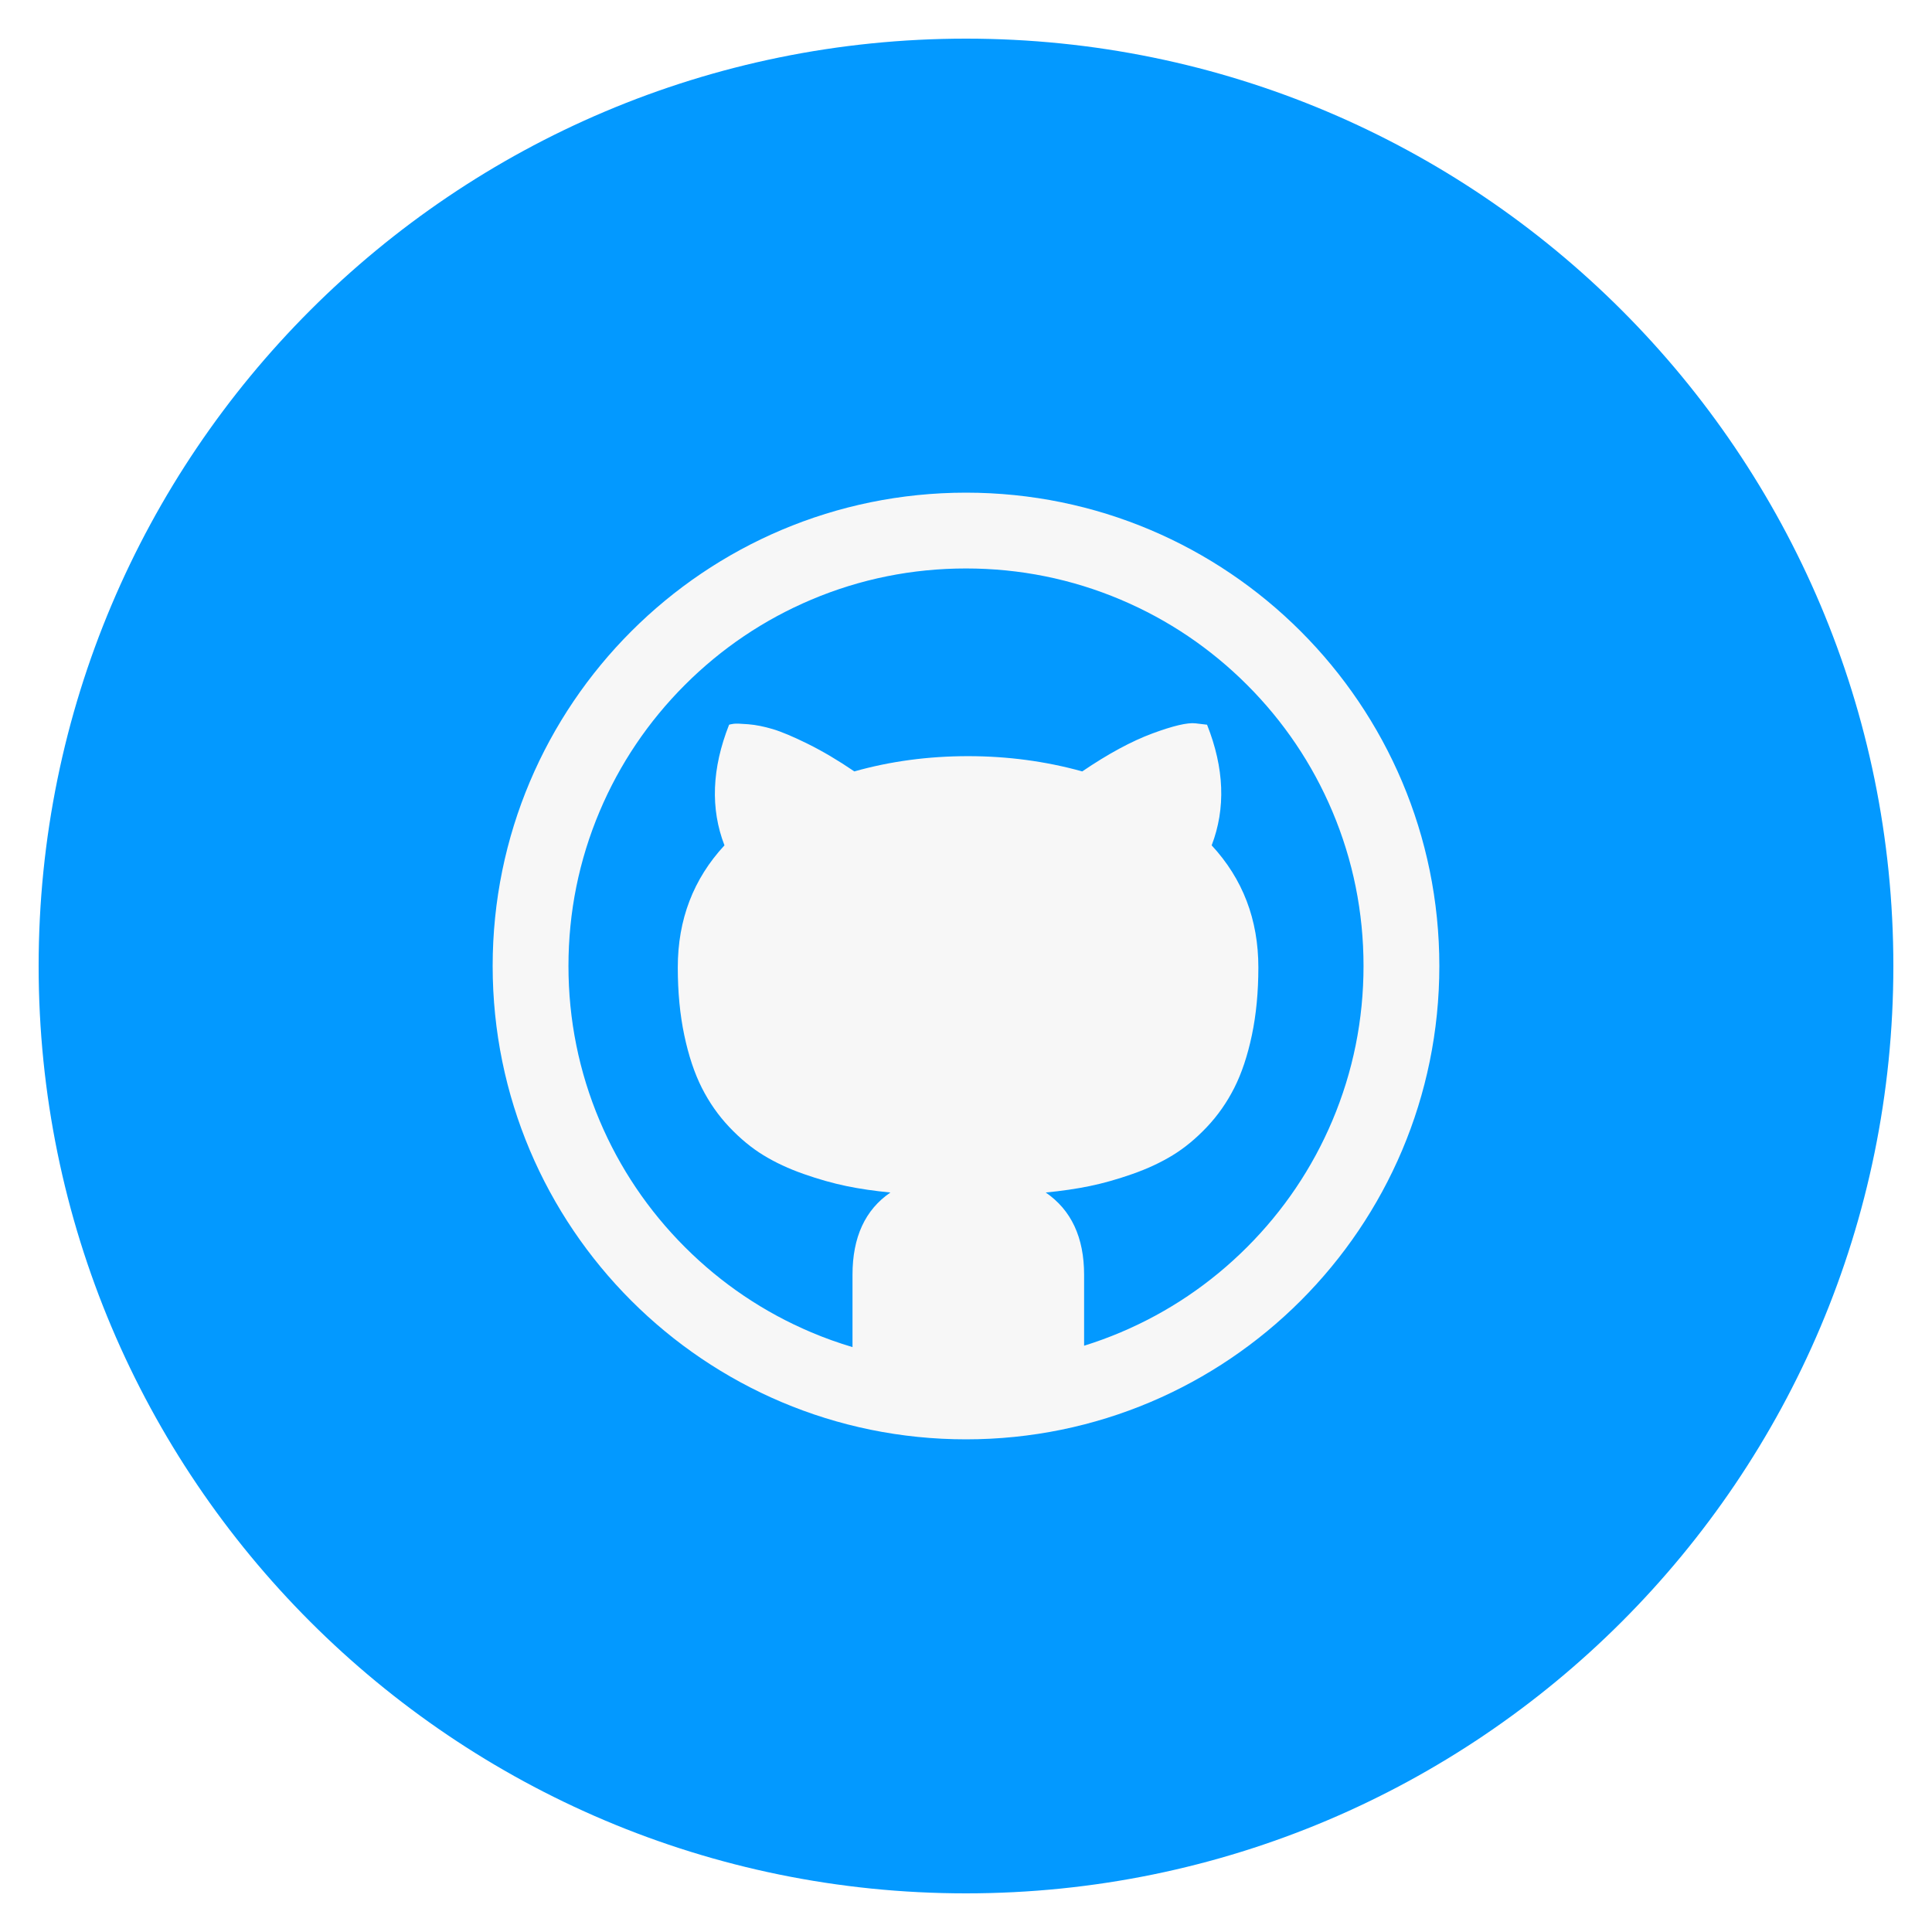
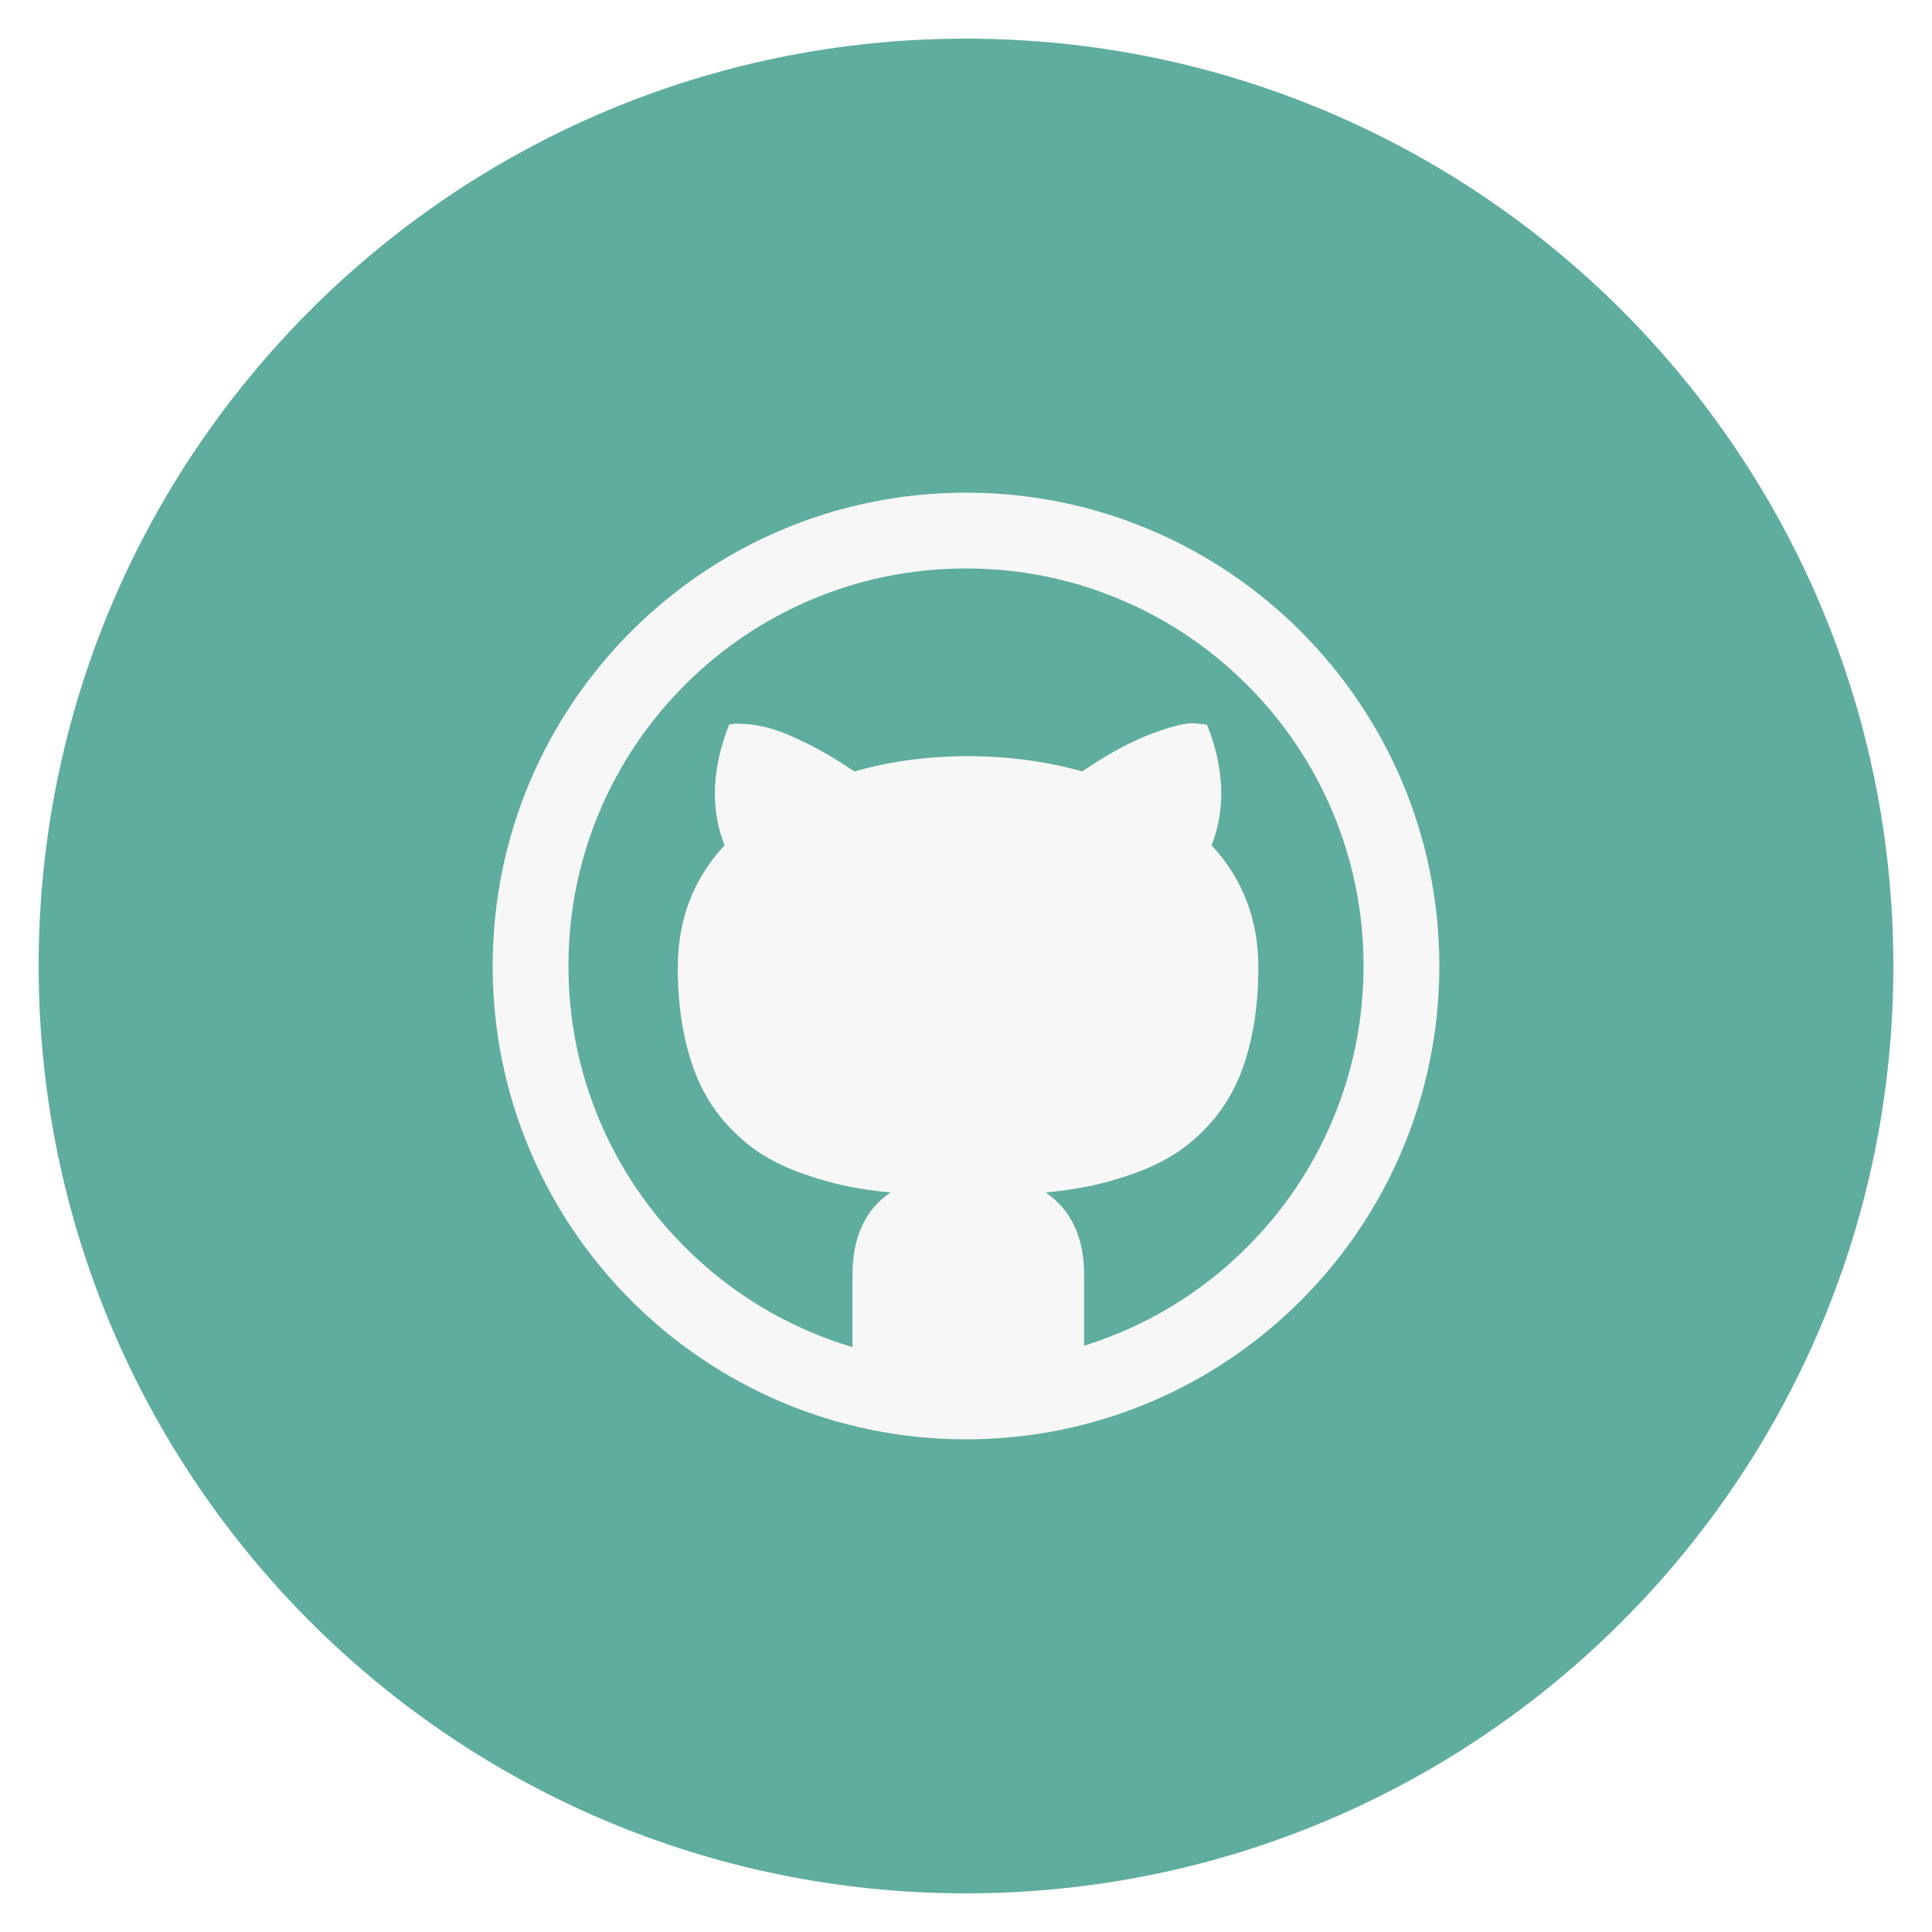
<svg xmlns="http://www.w3.org/2000/svg" id="github" class="custom-icon" version="1.1" viewBox="0 0 100 100">
-   <circle class="outer-shape" cx="50" cy="50" r="48" style="opacity: 1; fill: rgb(3, 153, 255);" />
+   <circle class="outer-shape" cx="50" cy="50" r="48" style="opacity: 1; fill: rgb(95,173,158);" />
  <path class="inner-shape" style="opacity:1;fill:#f7f7f7;" transform="translate(25,25) scale(0.5)" d="M50,1C22.938,1,1,22.938,1,50s21.938,49,49,49s49-21.938,49-49S77.062,1,50,1z M79.099,79.099 c-3.782,3.782-8.184,6.75-13.083,8.823c-1.245,0.526-2.509,0.989-3.79,1.387v-7.344c0-3.86-1.324-6.699-3.972-8.517 c1.659-0.16,3.182-0.383,4.57-0.67c1.388-0.287,2.855-0.702,4.402-1.245c1.547-0.543,2.935-1.189,4.163-1.938 c1.228-0.75,2.409-1.723,3.541-2.919s2.082-2.552,2.847-4.067s1.372-3.334,1.818-5.455c0.446-2.121,0.67-4.458,0.67-7.01 c0-4.945-1.611-9.155-4.833-12.633c1.467-3.828,1.308-7.991-0.478-12.489l-1.197-0.143c-0.829-0.096-2.321,0.255-4.474,1.053 c-2.153,0.798-4.57,2.105-7.249,3.924c-3.797-1.053-7.736-1.579-11.82-1.579c-4.115,0-8.039,0.526-11.772,1.579 c-1.69-1.149-3.294-2.097-4.809-2.847c-1.515-0.75-2.727-1.26-3.637-1.532c-0.909-0.271-1.754-0.439-2.536-0.503 c-0.782-0.064-1.284-0.079-1.507-0.048c-0.223,0.031-0.383,0.064-0.478,0.096c-1.787,4.53-1.946,8.694-0.478,12.489 c-3.222,3.477-4.833,7.688-4.833,12.633c0,2.552,0.223,4.889,0.67,7.01c0.447,2.121,1.053,3.94,1.818,5.455 c0.765,1.515,1.715,2.871,2.847,4.067s2.313,2.169,3.541,2.919c1.228,0.751,2.616,1.396,4.163,1.938 c1.547,0.543,3.014,0.957,4.402,1.245c1.388,0.287,2.911,0.511,4.57,0.67c-2.616,1.787-3.924,4.626-3.924,8.517v7.487 c-1.445-0.43-2.869-0.938-4.268-1.53c-4.899-2.073-9.301-5.041-13.083-8.823c-3.782-3.782-6.75-8.184-8.823-13.083 C9.934,60.948,8.847,55.56,8.847,50s1.087-10.948,3.231-16.016c2.073-4.899,5.041-9.301,8.823-13.083s8.184-6.75,13.083-8.823 C39.052,9.934,44.44,8.847,50,8.847s10.948,1.087,16.016,3.231c4.9,2.073,9.301,5.041,13.083,8.823 c3.782,3.782,6.75,8.184,8.823,13.083c2.143,5.069,3.23,10.457,3.23,16.016s-1.087,10.948-3.231,16.016 C85.848,70.915,82.88,75.317,79.099,79.099L79.099,79.099z" />
</svg>
